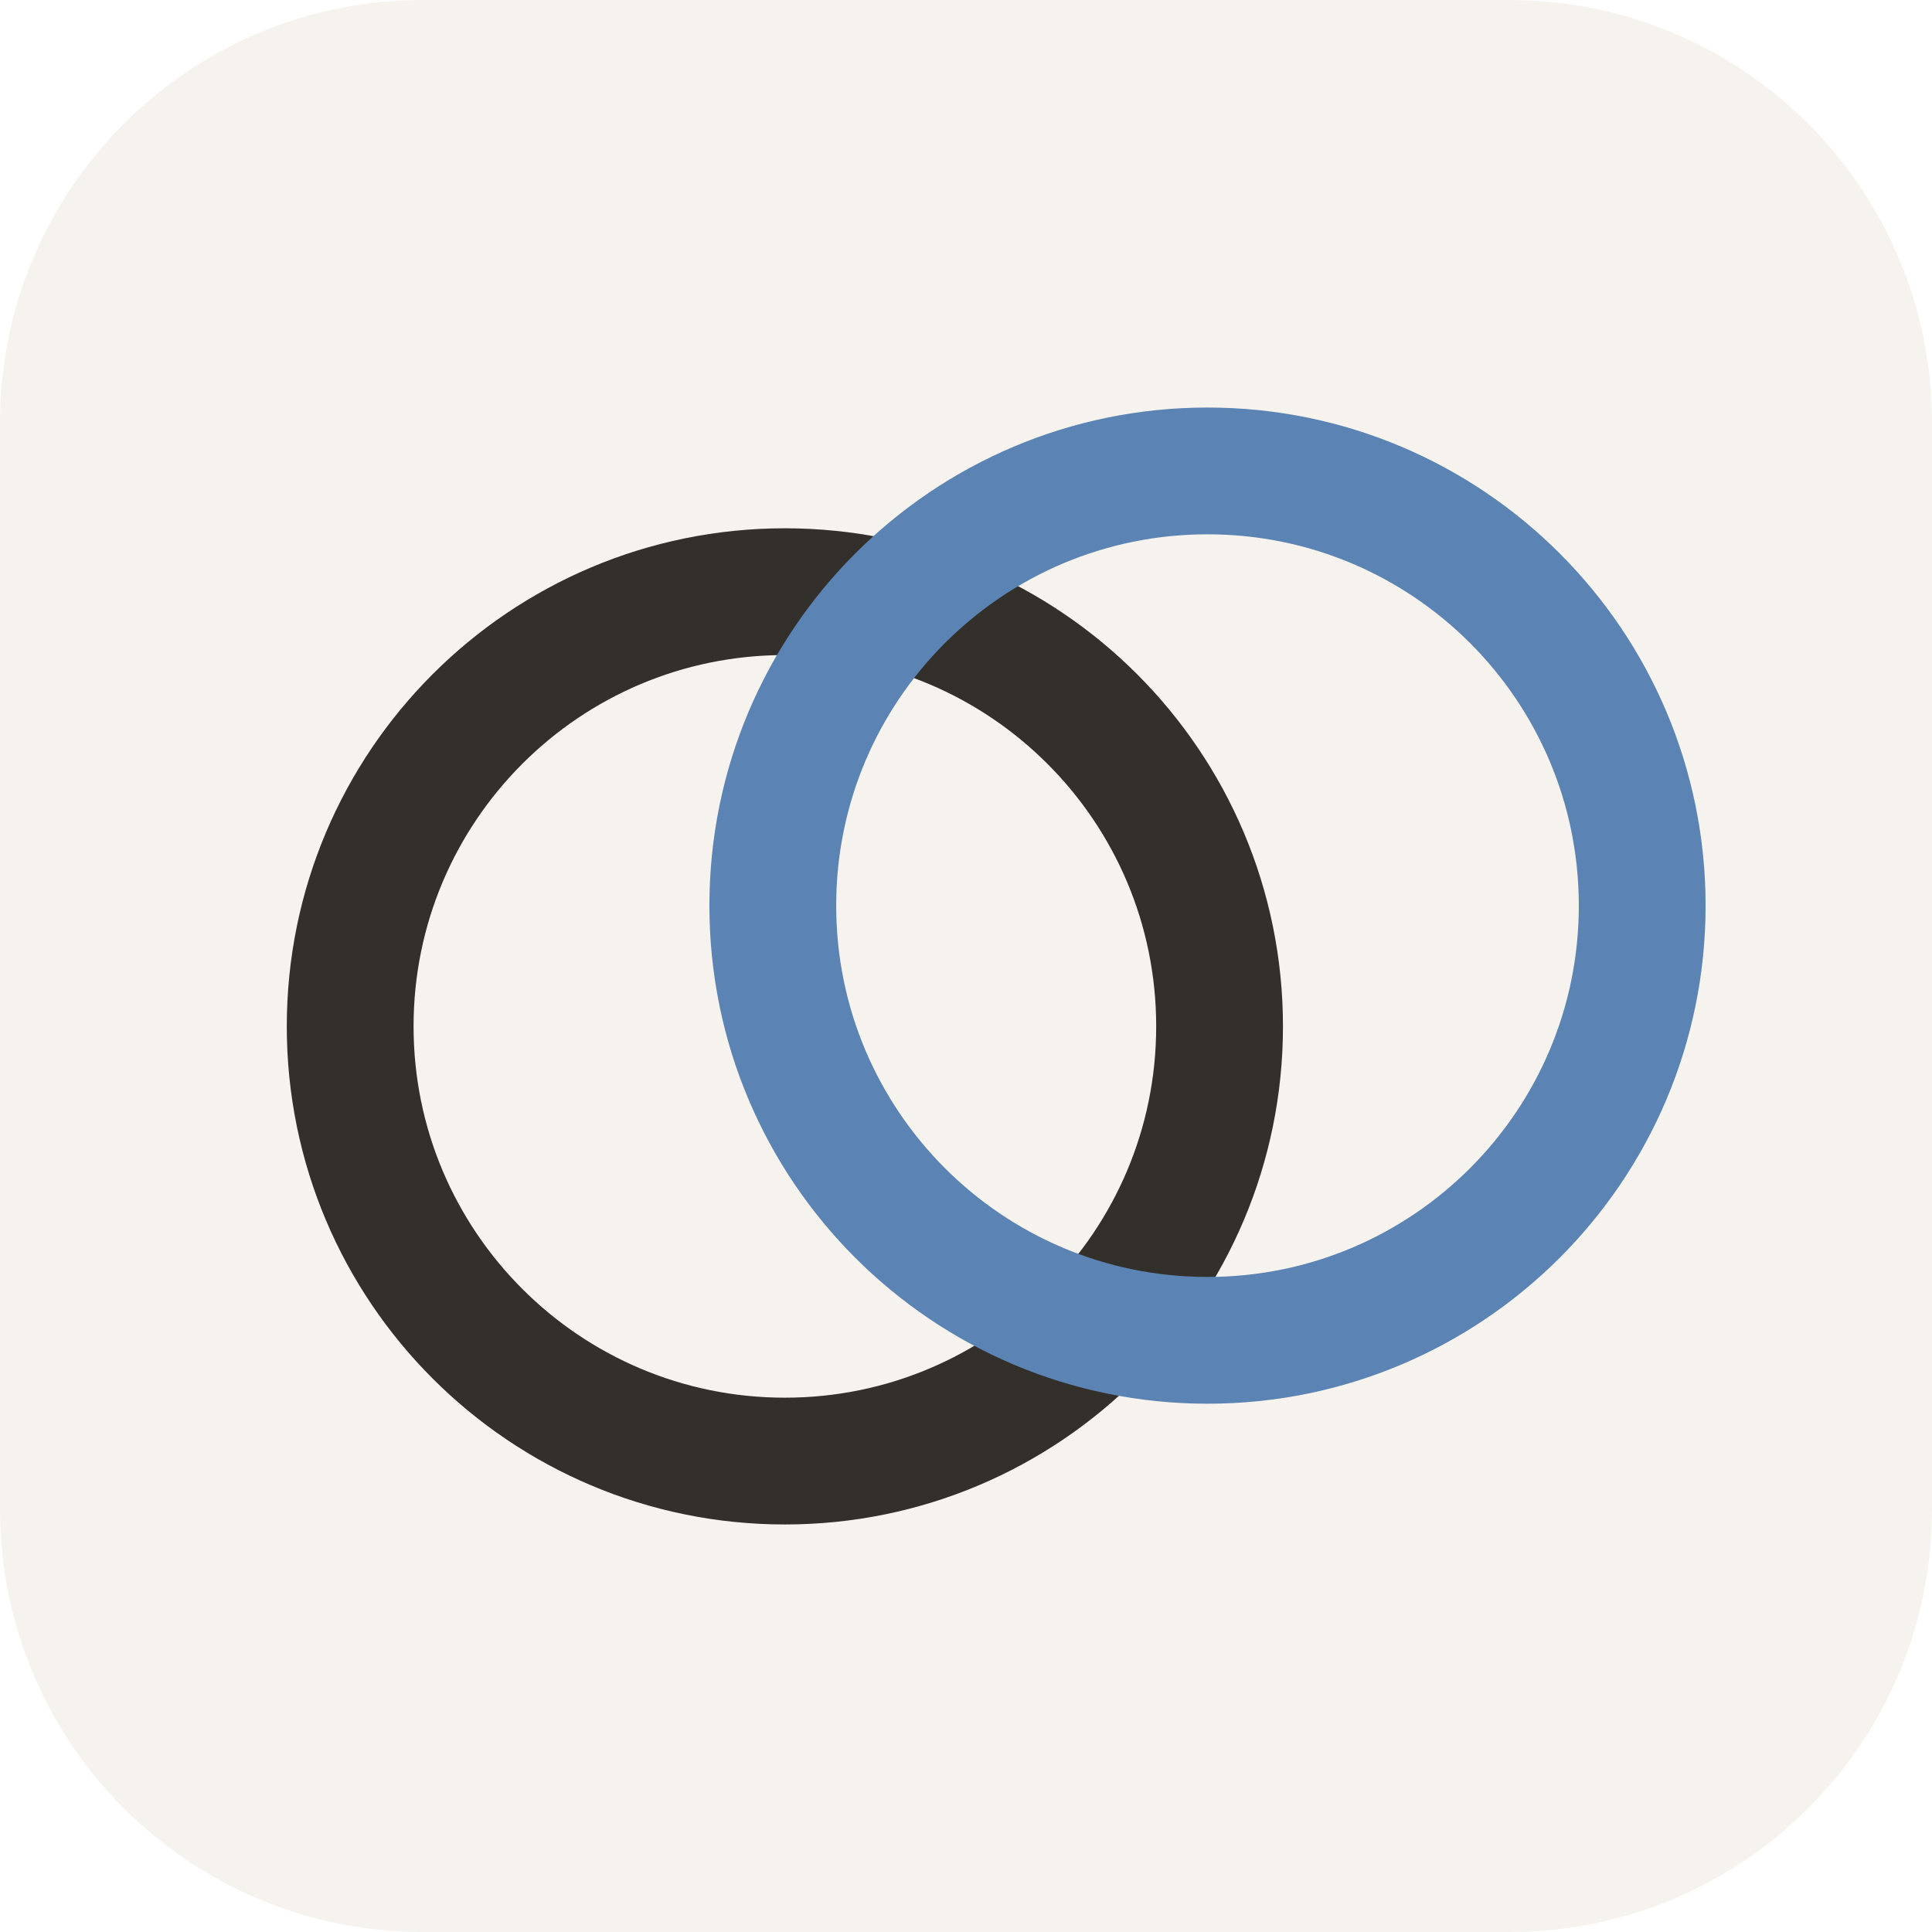
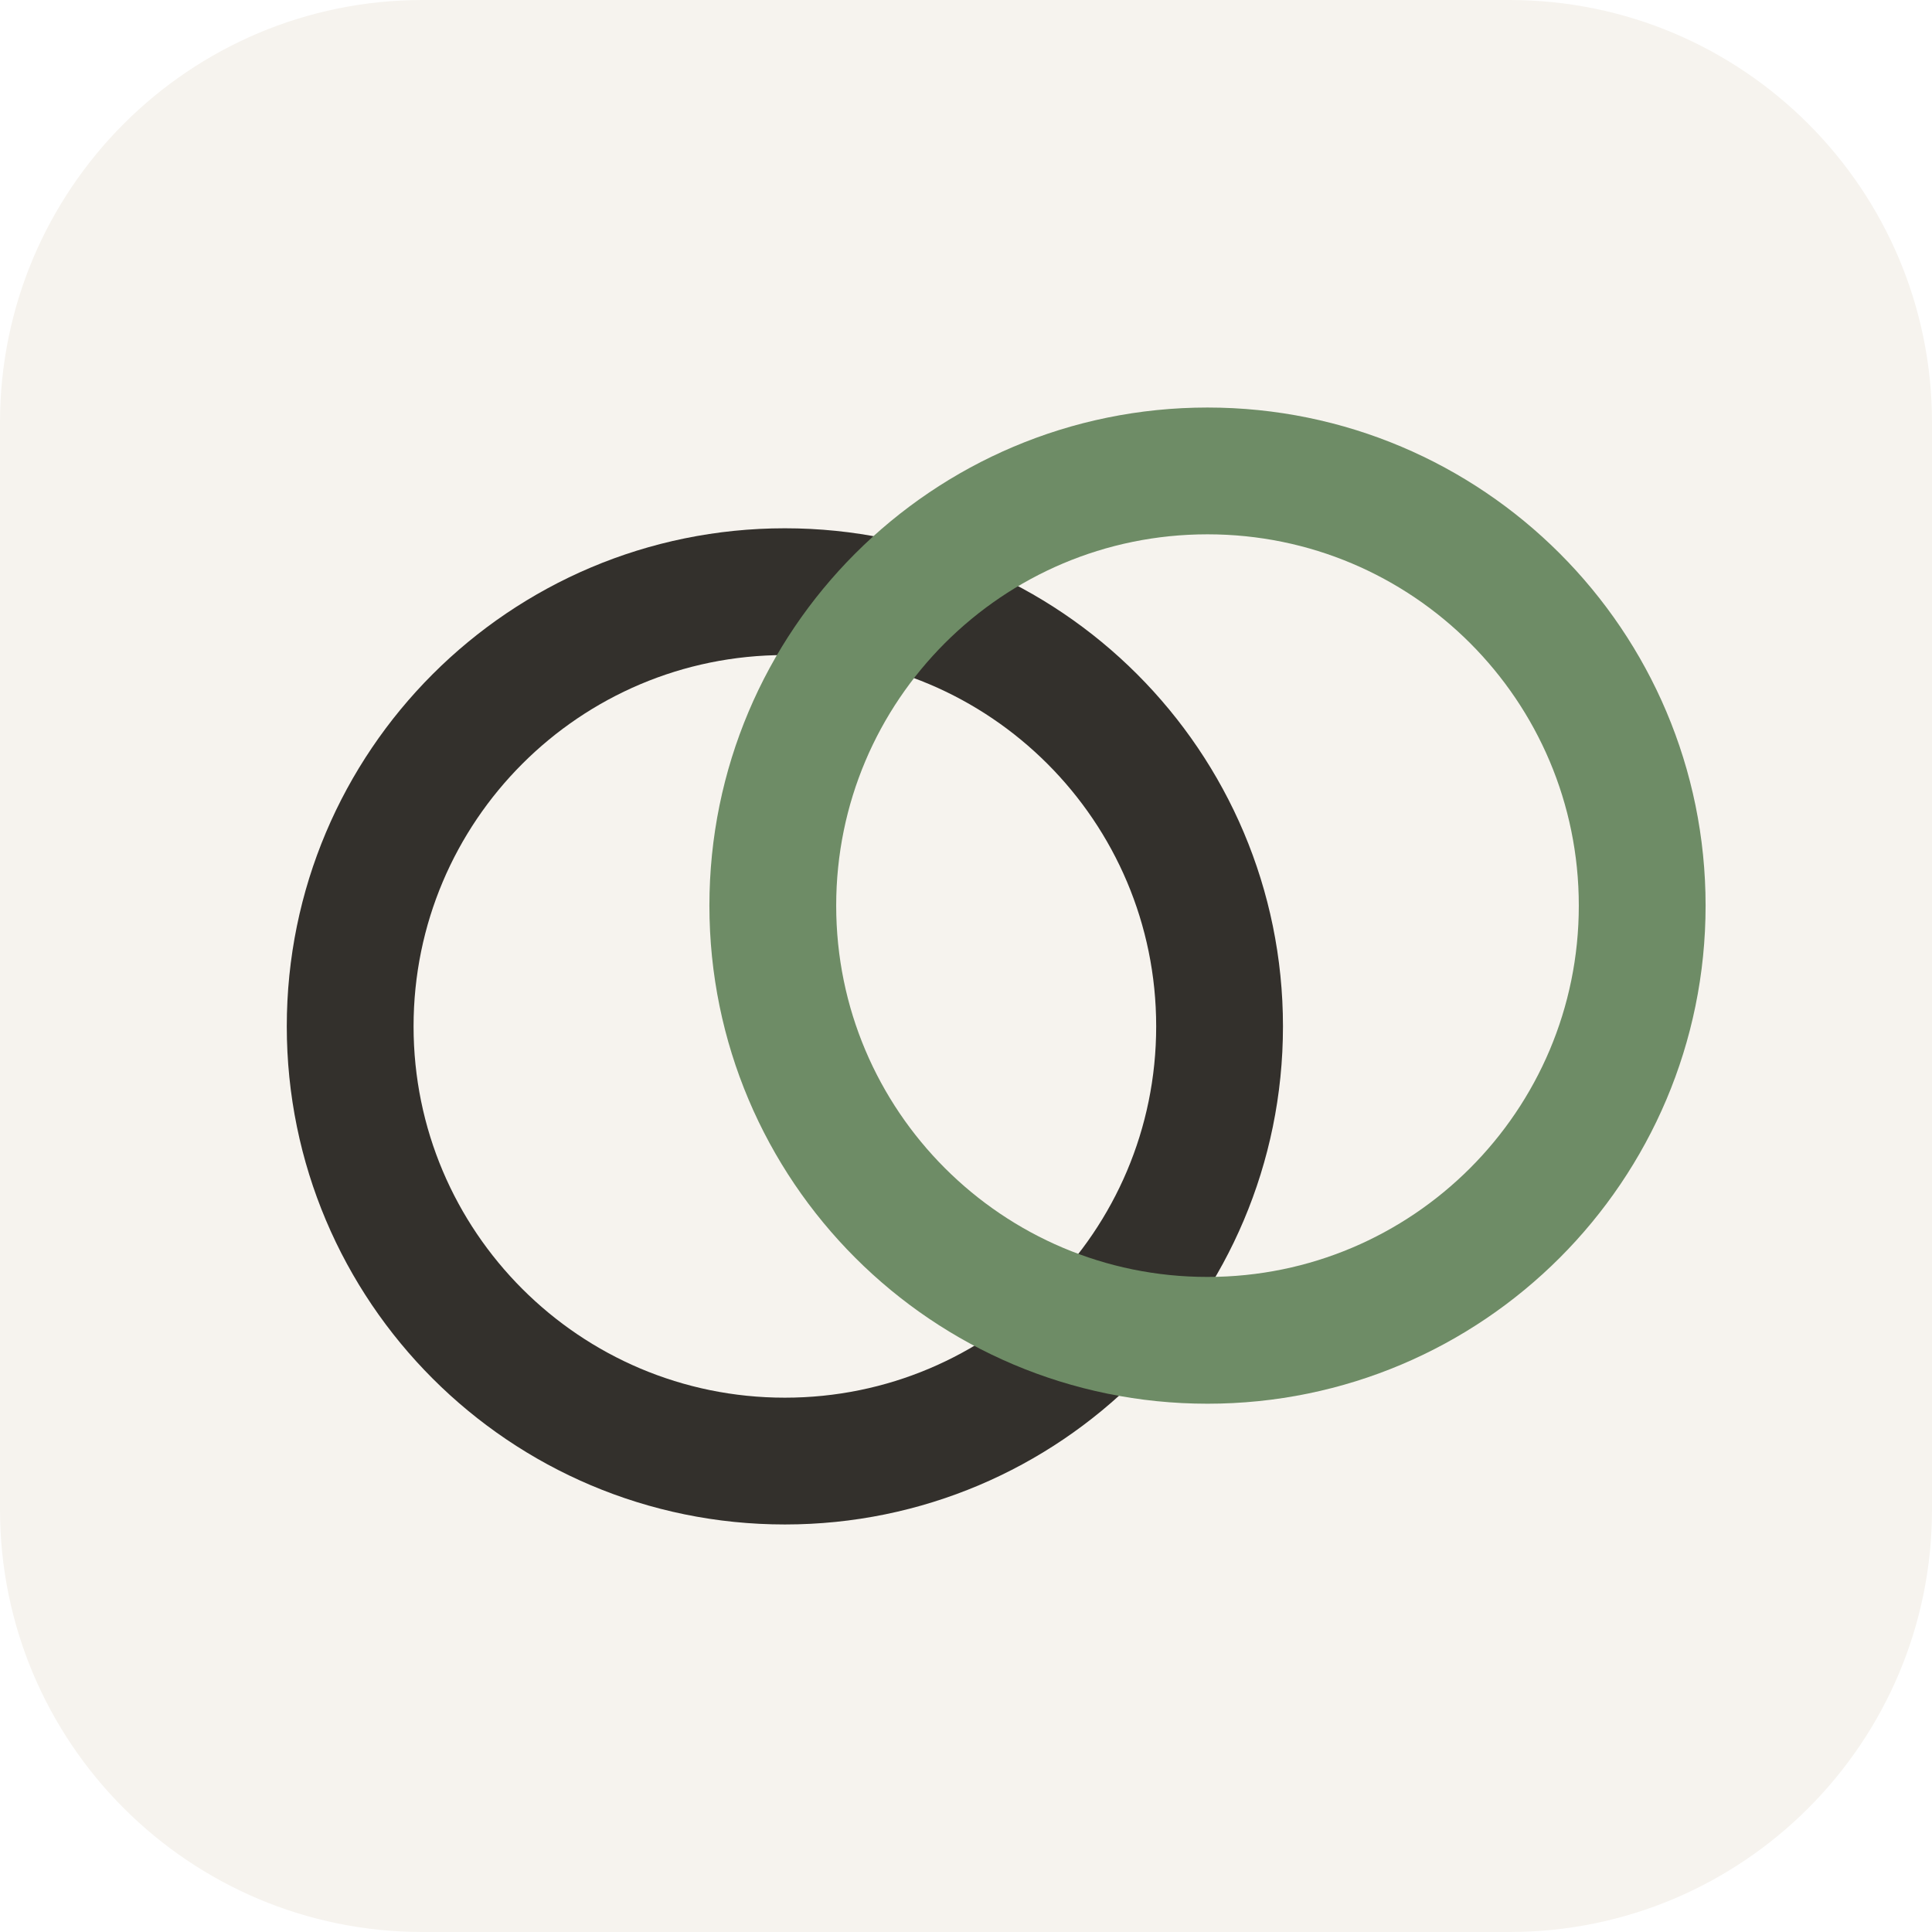
<svg xmlns="http://www.w3.org/2000/svg" viewBox="0 0 32 32">
  <rect width="32" height="32" rx="7" fill="#f6f3ee" />
  <circle cx="13" cy="17" r="7.2" fill="none" stroke="#33302c" stroke-width="2.1" />
-   <circle cx="20" cy="15" r="7.2" fill="none" stroke="#5b83b3" stroke-width="2.1" />
+   <circle cx="20" cy="15" r="7.2" fill="none" stroke="#6e8c66" stroke-width="2.1" />
</svg>
